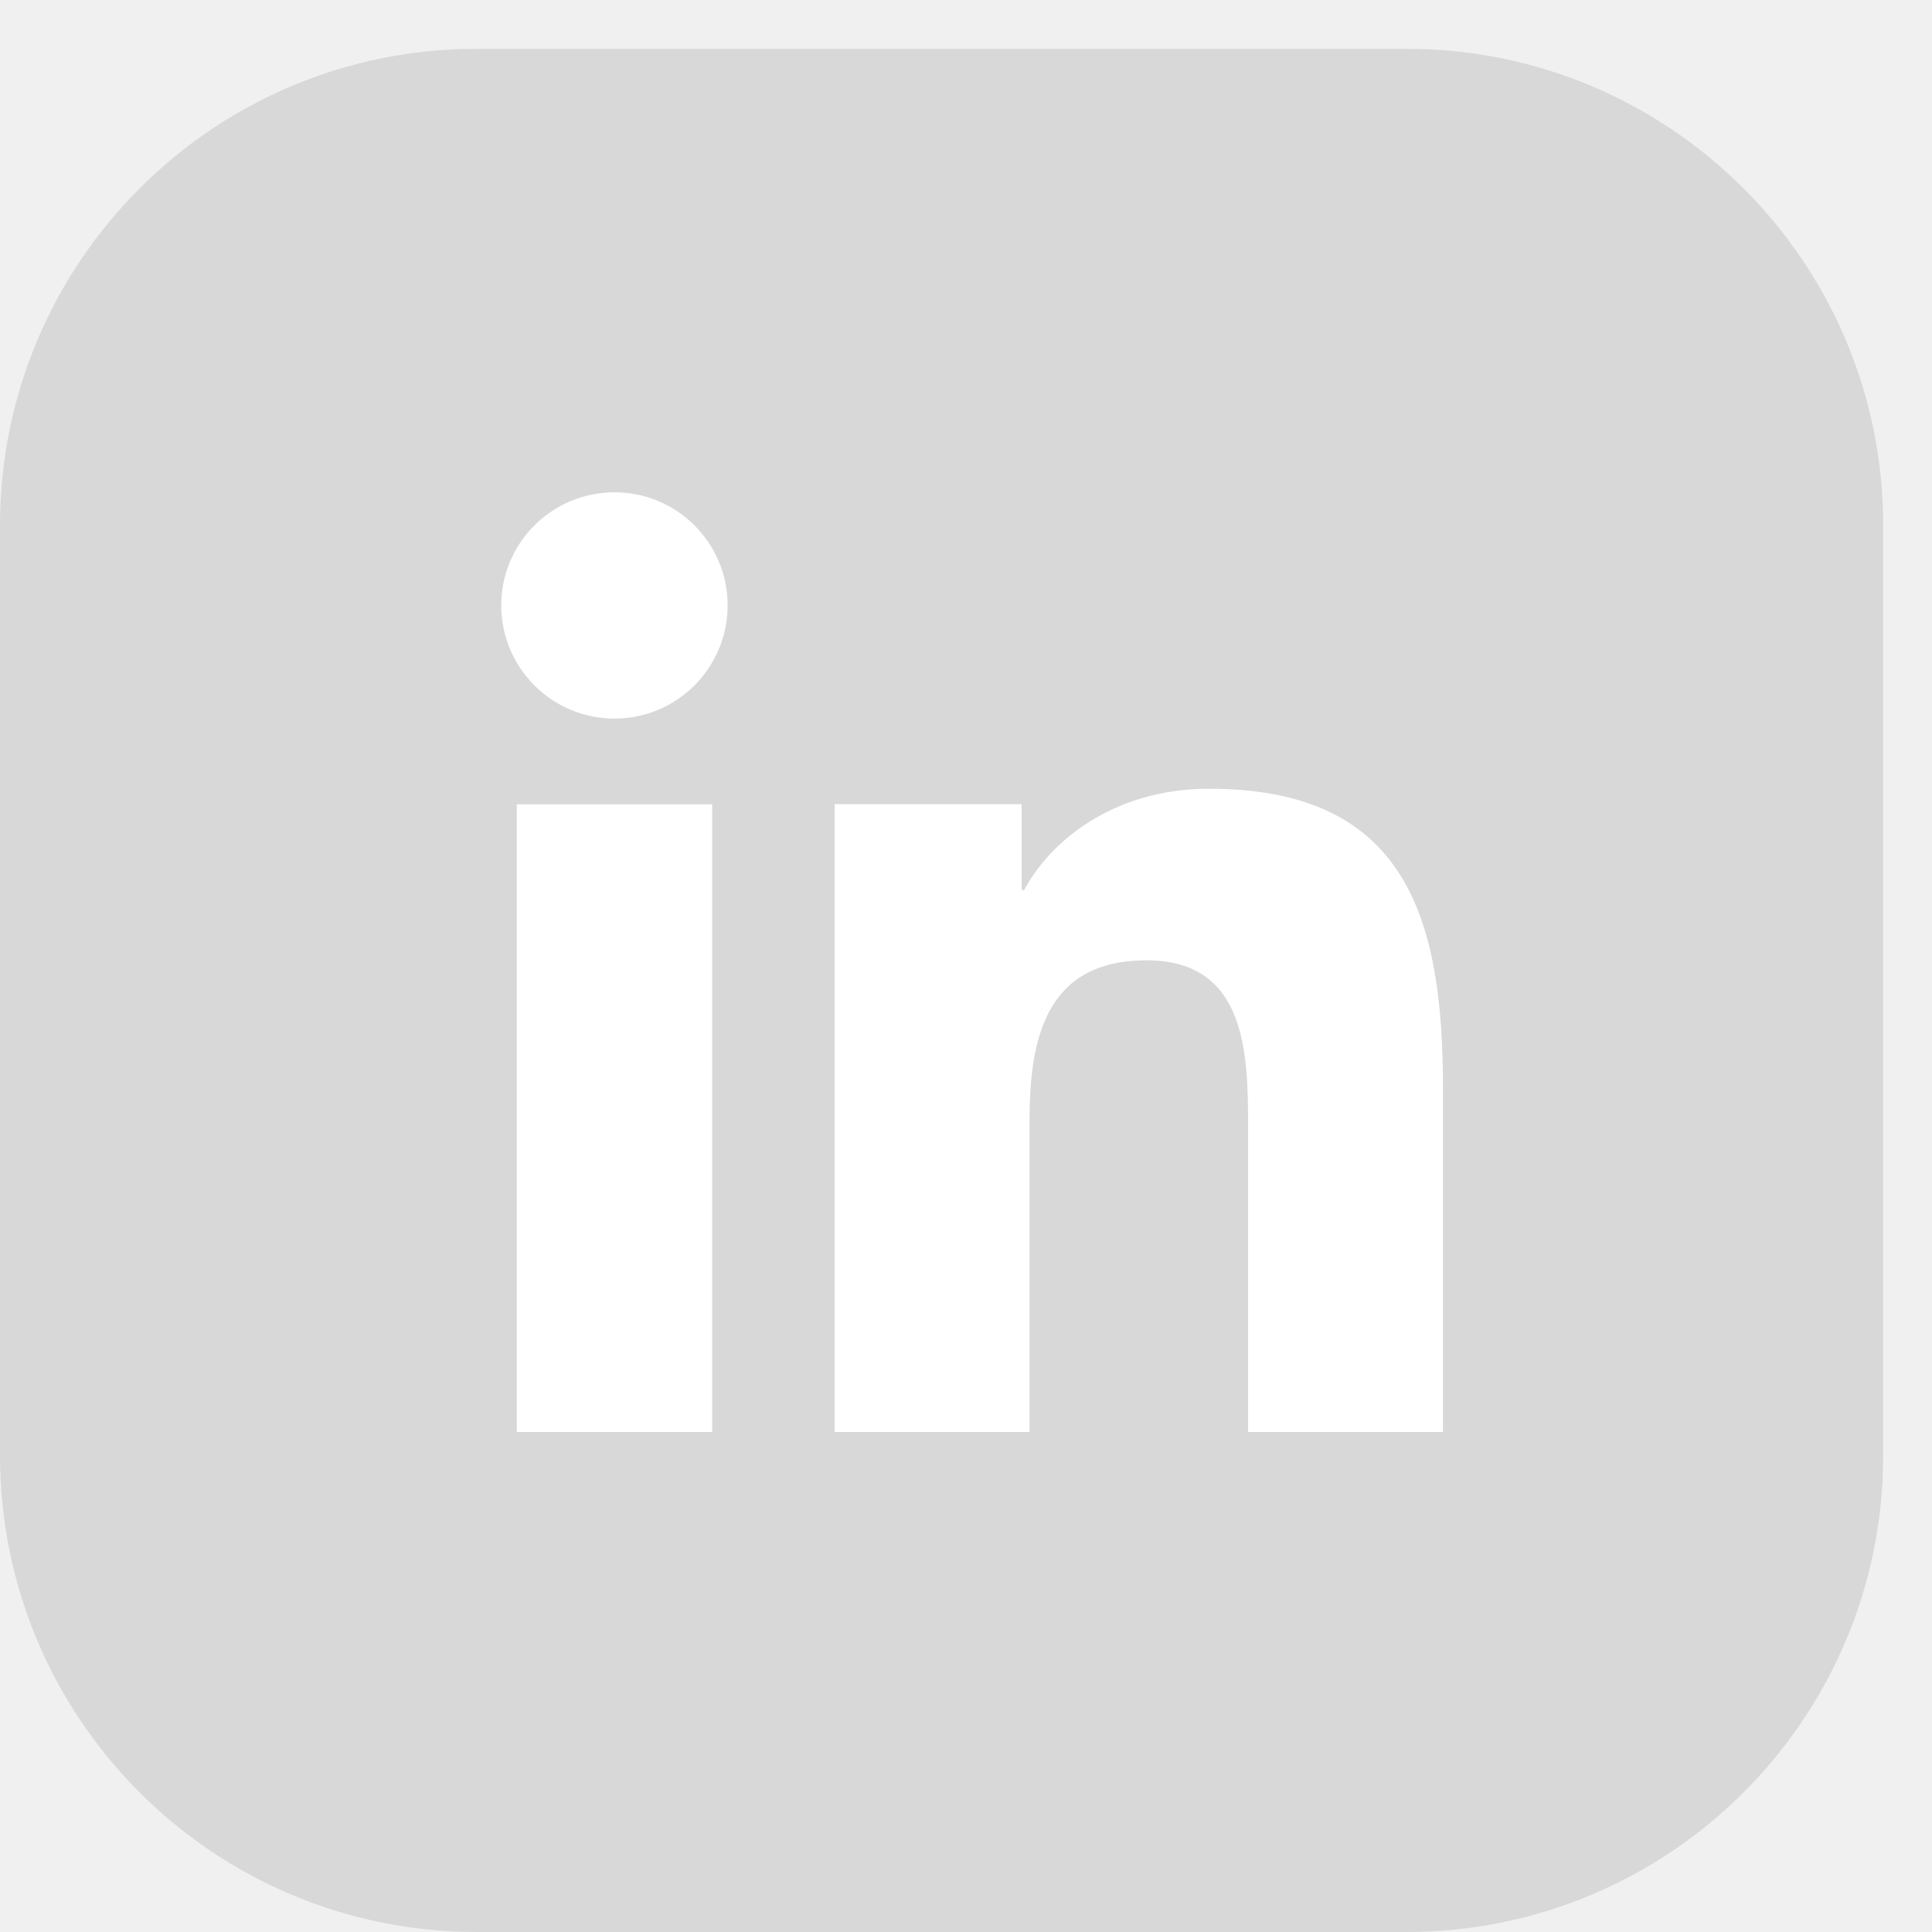
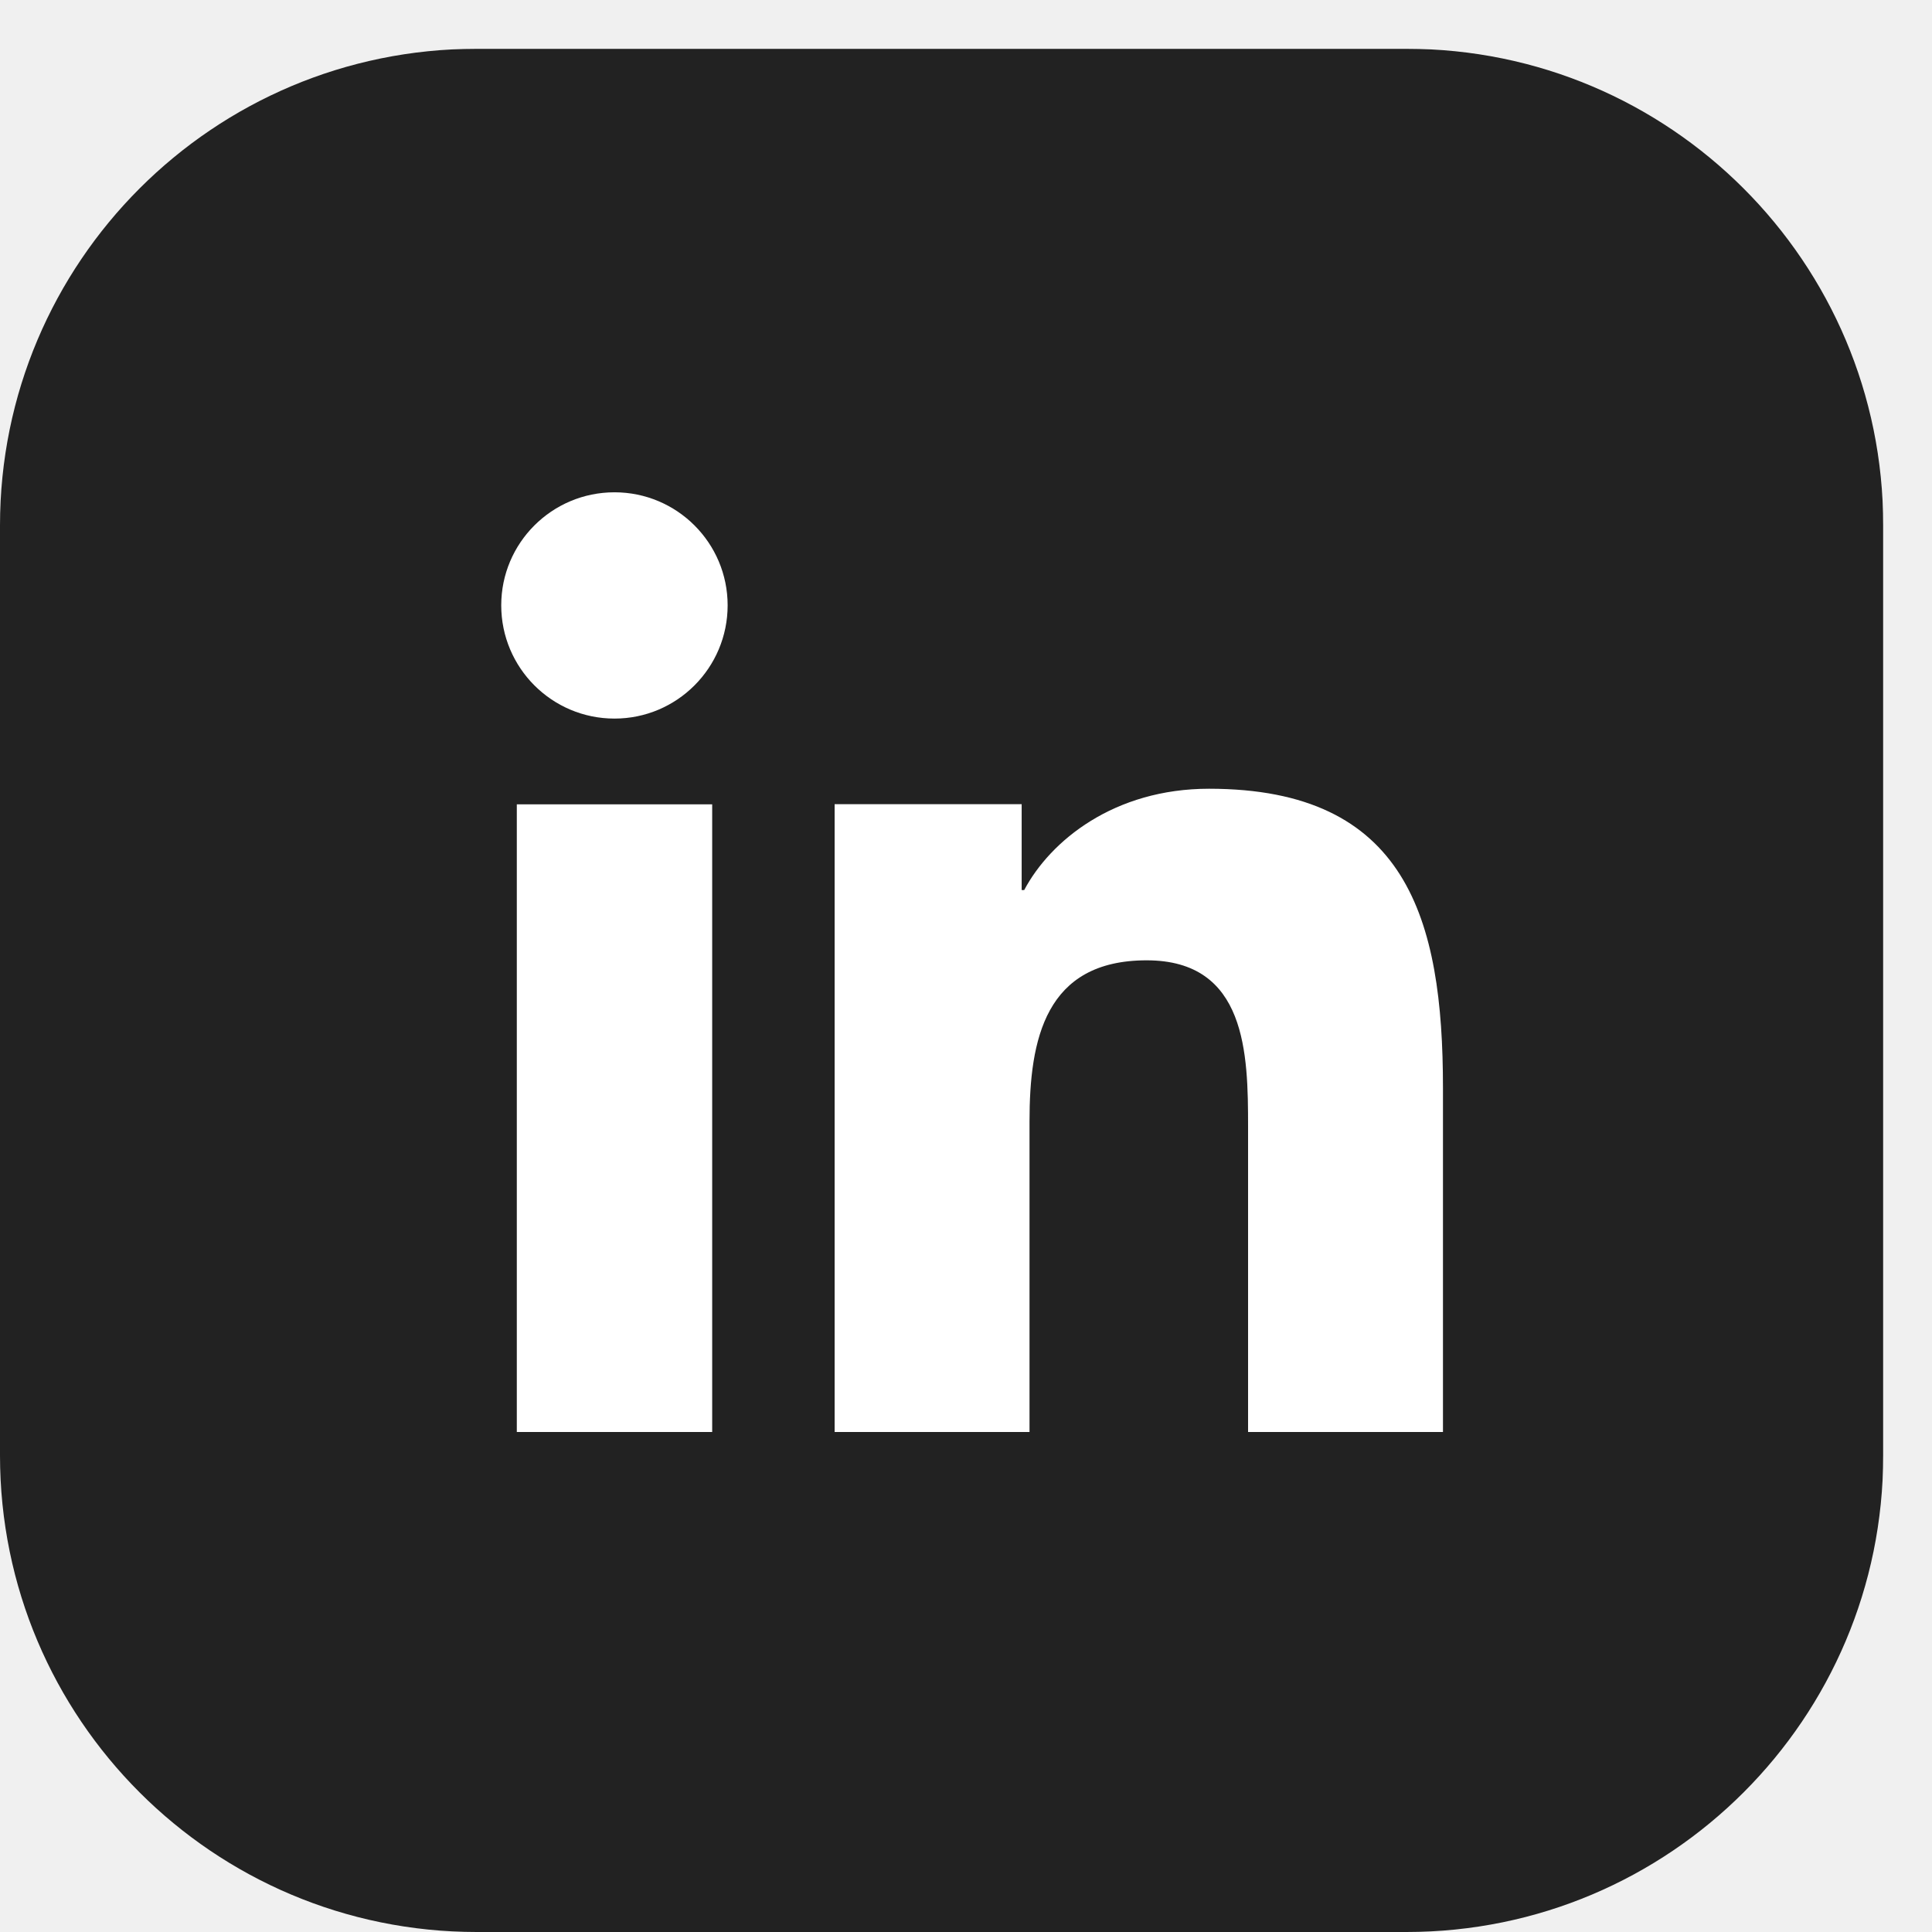
<svg xmlns="http://www.w3.org/2000/svg" width="16" height="16" viewBox="0 0 16 16" fill="none">
  <mask id="mask0_17_7387" style="mask-type:alpha" maskUnits="userSpaceOnUse" x="0" y="0" width="16" height="16">
    <path fill-rule="evenodd" clip-rule="evenodd" d="M0 0.404H15.596V16H0V0.404Z" fill="white" />
  </mask>
  <g mask="url(#mask0_17_7387)">
-     <path fill-rule="evenodd" clip-rule="evenodd" d="M11.648 16H3.948C1.767 16 0 14.233 0 12.053V4.352C0 2.172 1.767 0.404 3.948 0.404H11.648C13.828 0.404 15.596 2.172 15.596 4.352V12.053C15.596 14.233 13.828 16 11.648 16Z" fill="#D8D8D8" />
+     <path fill-rule="evenodd" clip-rule="evenodd" d="M11.648 16H3.948C1.767 16 0 14.233 0 12.053V4.352C0 2.172 1.767 0.404 3.948 0.404H11.648C13.828 0.404 15.596 2.172 15.596 4.352V12.053C15.596 14.233 13.828 16 11.648 16Z" fill="#222222" />
  </g>
  <path fill-rule="evenodd" clip-rule="evenodd" d="M5.089 4.077C5.607 4.077 6.026 4.497 6.026 5.013C6.026 5.53 5.607 5.951 5.089 5.951C4.57 5.951 4.151 5.53 4.151 5.013C4.151 4.497 4.57 4.077 5.089 4.077ZM4.28 11.859H5.898V6.661H4.28V11.859Z" fill="white" />
  <path fill-rule="evenodd" clip-rule="evenodd" d="M6.912 6.66H8.461V7.371H8.482C8.699 6.962 9.226 6.532 10.013 6.532C11.649 6.532 11.95 7.608 11.95 9.008V11.859H10.336V9.331C10.336 8.728 10.324 7.953 9.496 7.953C8.655 7.953 8.526 8.609 8.526 9.287V11.859H6.912V6.66Z" fill="white" />
</svg>
